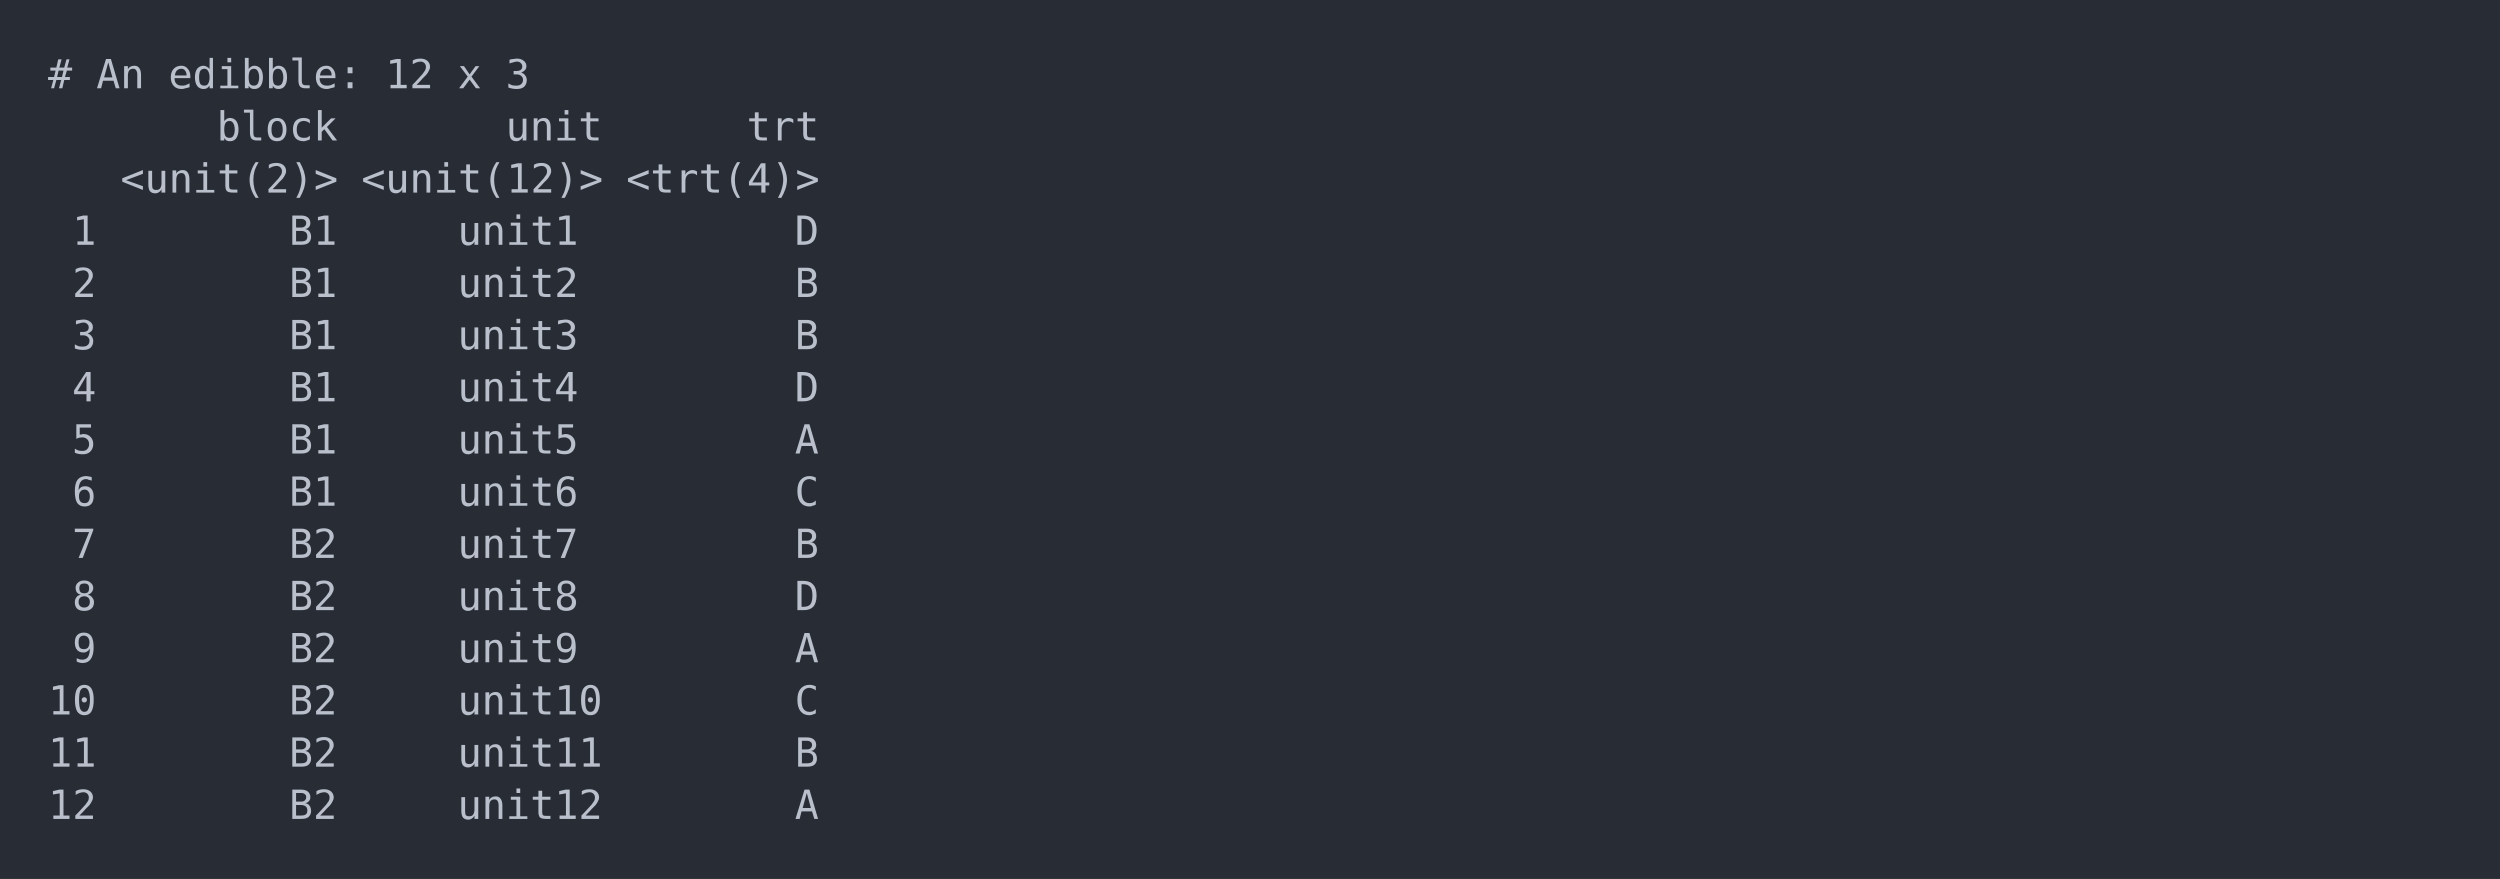
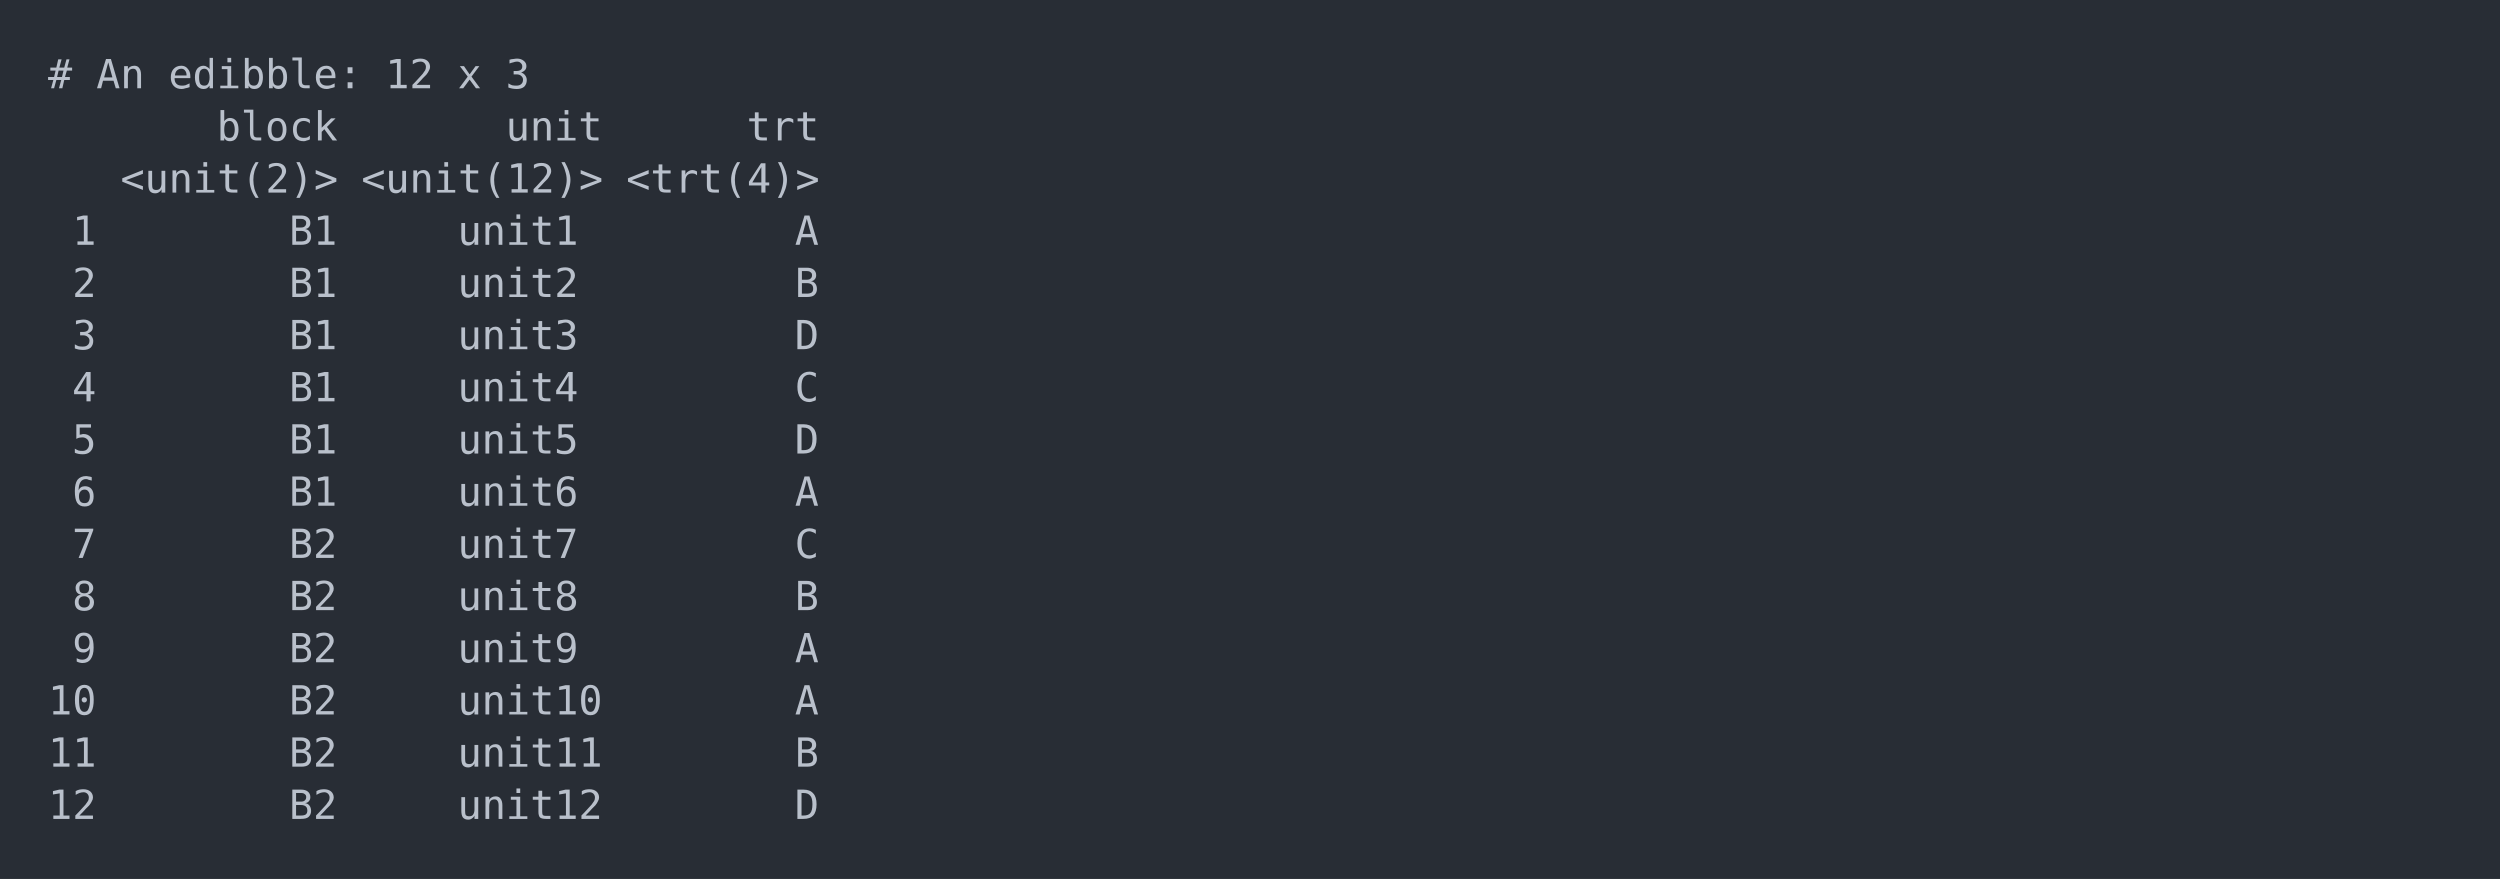
<svg xmlns="http://www.w3.org/2000/svg" xmlns:xlink="http://www.w3.org/1999/xlink" width="1040" height="365.65">
  <rect width="1040" height="365.65" rx="0" ry="0" class="a" />
  <svg height="325.65" viewBox="0 0 100 32.565" width="1000" x="20" y="20">
    <style>.a{fill:rgb(40,45,53)}.b{font-family:'Fira Code',Monaco,Consolas,Menlo,'Bitstream Vera Sans Mono','Powerline Symbols',monospace}.c{fill:transparent}.d{fill:rgb(185,192,203);white-space:pre}</style>
    <g font-family="'Fira Code',Monaco,Consolas,Menlo,'Bitstream Vera Sans Mono','Powerline Symbols',monospace" font-size="1.67" class="b">
      <defs>
        <symbol id="a">
          <rect height="16" width="100" x="0" y="0" class="c" />
        </symbol>
      </defs>
      <rect height="32.565" width="100" class="a" />
      <svg x="0" y="0" width="100">
        <svg x="0">
          <use xlink:href="#a" />
          <text x="0" y="1.67" class="d">#</text>
          <text x="2.004" y="1.67" class="d">An</text>
          <text x="5.01" y="1.67" class="d">edibble:</text>
          <text x="14.028" y="1.67" class="d">12</text>
          <text x="17.034" y="1.67" class="d">x</text>
          <text x="19.038" y="1.67" class="d">3</text>
          <text x="7.014" y="3.841" class="d">block</text>
          <text x="19.038" y="3.841" class="d">unit</text>
          <text x="29.058" y="3.841" class="d">trt</text>
          <text x="3.006" y="6.012" class="d">&lt;unit(2)&gt;</text>
          <text x="13.026" y="6.012" class="d">&lt;unit(12)&gt;</text>
          <text x="24.048" y="6.012" class="d">&lt;trt(4)&gt;</text>
          <text x="1.002" y="8.183" class="d">1</text>
          <text x="10.02" y="8.183" class="d">B1</text>
          <text x="17.034" y="8.183" class="d">unit1</text>
-           <text x="31.062" y="8.183" class="d">D</text>
+           <text x="31.062" y="8.183" class="d">A</text>
          <text x="1.002" y="10.354" class="d">2</text>
          <text x="10.02" y="10.354" class="d">B1</text>
          <text x="17.034" y="10.354" class="d">unit2</text>
          <text x="31.062" y="10.354" class="d">B</text>
          <text x="1.002" y="12.525" class="d">3</text>
          <text x="10.02" y="12.525" class="d">B1</text>
          <text x="17.034" y="12.525" class="d">unit3</text>
-           <text x="31.062" y="12.525" class="d">B</text>
+           <text x="31.062" y="12.525" class="d">D</text>
          <text x="1.002" y="14.696" class="d">4</text>
          <text x="10.02" y="14.696" class="d">B1</text>
          <text x="17.034" y="14.696" class="d">unit4</text>
-           <text x="31.062" y="14.696" class="d">D</text>
+           <text x="31.062" y="14.696" class="d">C</text>
          <text x="1.002" y="16.867" class="d">5</text>
          <text x="10.02" y="16.867" class="d">B1</text>
          <text x="17.034" y="16.867" class="d">unit5</text>
-           <text x="31.062" y="16.867" class="d">A</text>
+           <text x="31.062" y="16.867" class="d">D</text>
          <text x="1.002" y="19.038" class="d">6</text>
          <text x="10.02" y="19.038" class="d">B1</text>
          <text x="17.034" y="19.038" class="d">unit6</text>
-           <text x="31.062" y="19.038" class="d">C</text>
+           <text x="31.062" y="19.038" class="d">A</text>
          <text x="1.002" y="21.209" class="d">7</text>
          <text x="10.02" y="21.209" class="d">B2</text>
          <text x="17.034" y="21.209" class="d">unit7</text>
-           <text x="31.062" y="21.209" class="d">B</text>
+           <text x="31.062" y="21.209" class="d">C</text>
          <text x="1.002" y="23.38" class="d">8</text>
          <text x="10.02" y="23.38" class="d">B2</text>
          <text x="17.034" y="23.38" class="d">unit8</text>
-           <text x="31.062" y="23.38" class="d">D</text>
+           <text x="31.062" y="23.38" class="d">B</text>
          <text x="1.002" y="25.551" class="d">9</text>
          <text x="10.02" y="25.551" class="d">B2</text>
          <text x="17.034" y="25.551" class="d">unit9</text>
          <text x="31.062" y="25.551" class="d">A</text>
          <text x="0" y="27.722" class="d">10</text>
          <text x="10.02" y="27.722" class="d">B2</text>
          <text x="17.034" y="27.722" class="d">unit10</text>
-           <text x="31.062" y="27.722" class="d">C</text>
+           <text x="31.062" y="27.722" class="d">A</text>
          <text x="0" y="29.893" class="d">11</text>
          <text x="10.02" y="29.893" class="d">B2</text>
          <text x="17.034" y="29.893" class="d">unit11</text>
          <text x="31.062" y="29.893" class="d">B</text>
          <text x="0" y="32.064" class="d">12</text>
          <text x="10.02" y="32.064" class="d">B2</text>
          <text x="17.034" y="32.064" class="d">unit12</text>
-           <text x="31.062" y="32.064" class="d">A</text>
+           <text x="31.062" y="32.064" class="d">D</text>
        </svg>
      </svg>
    </g>
  </svg>
</svg>
